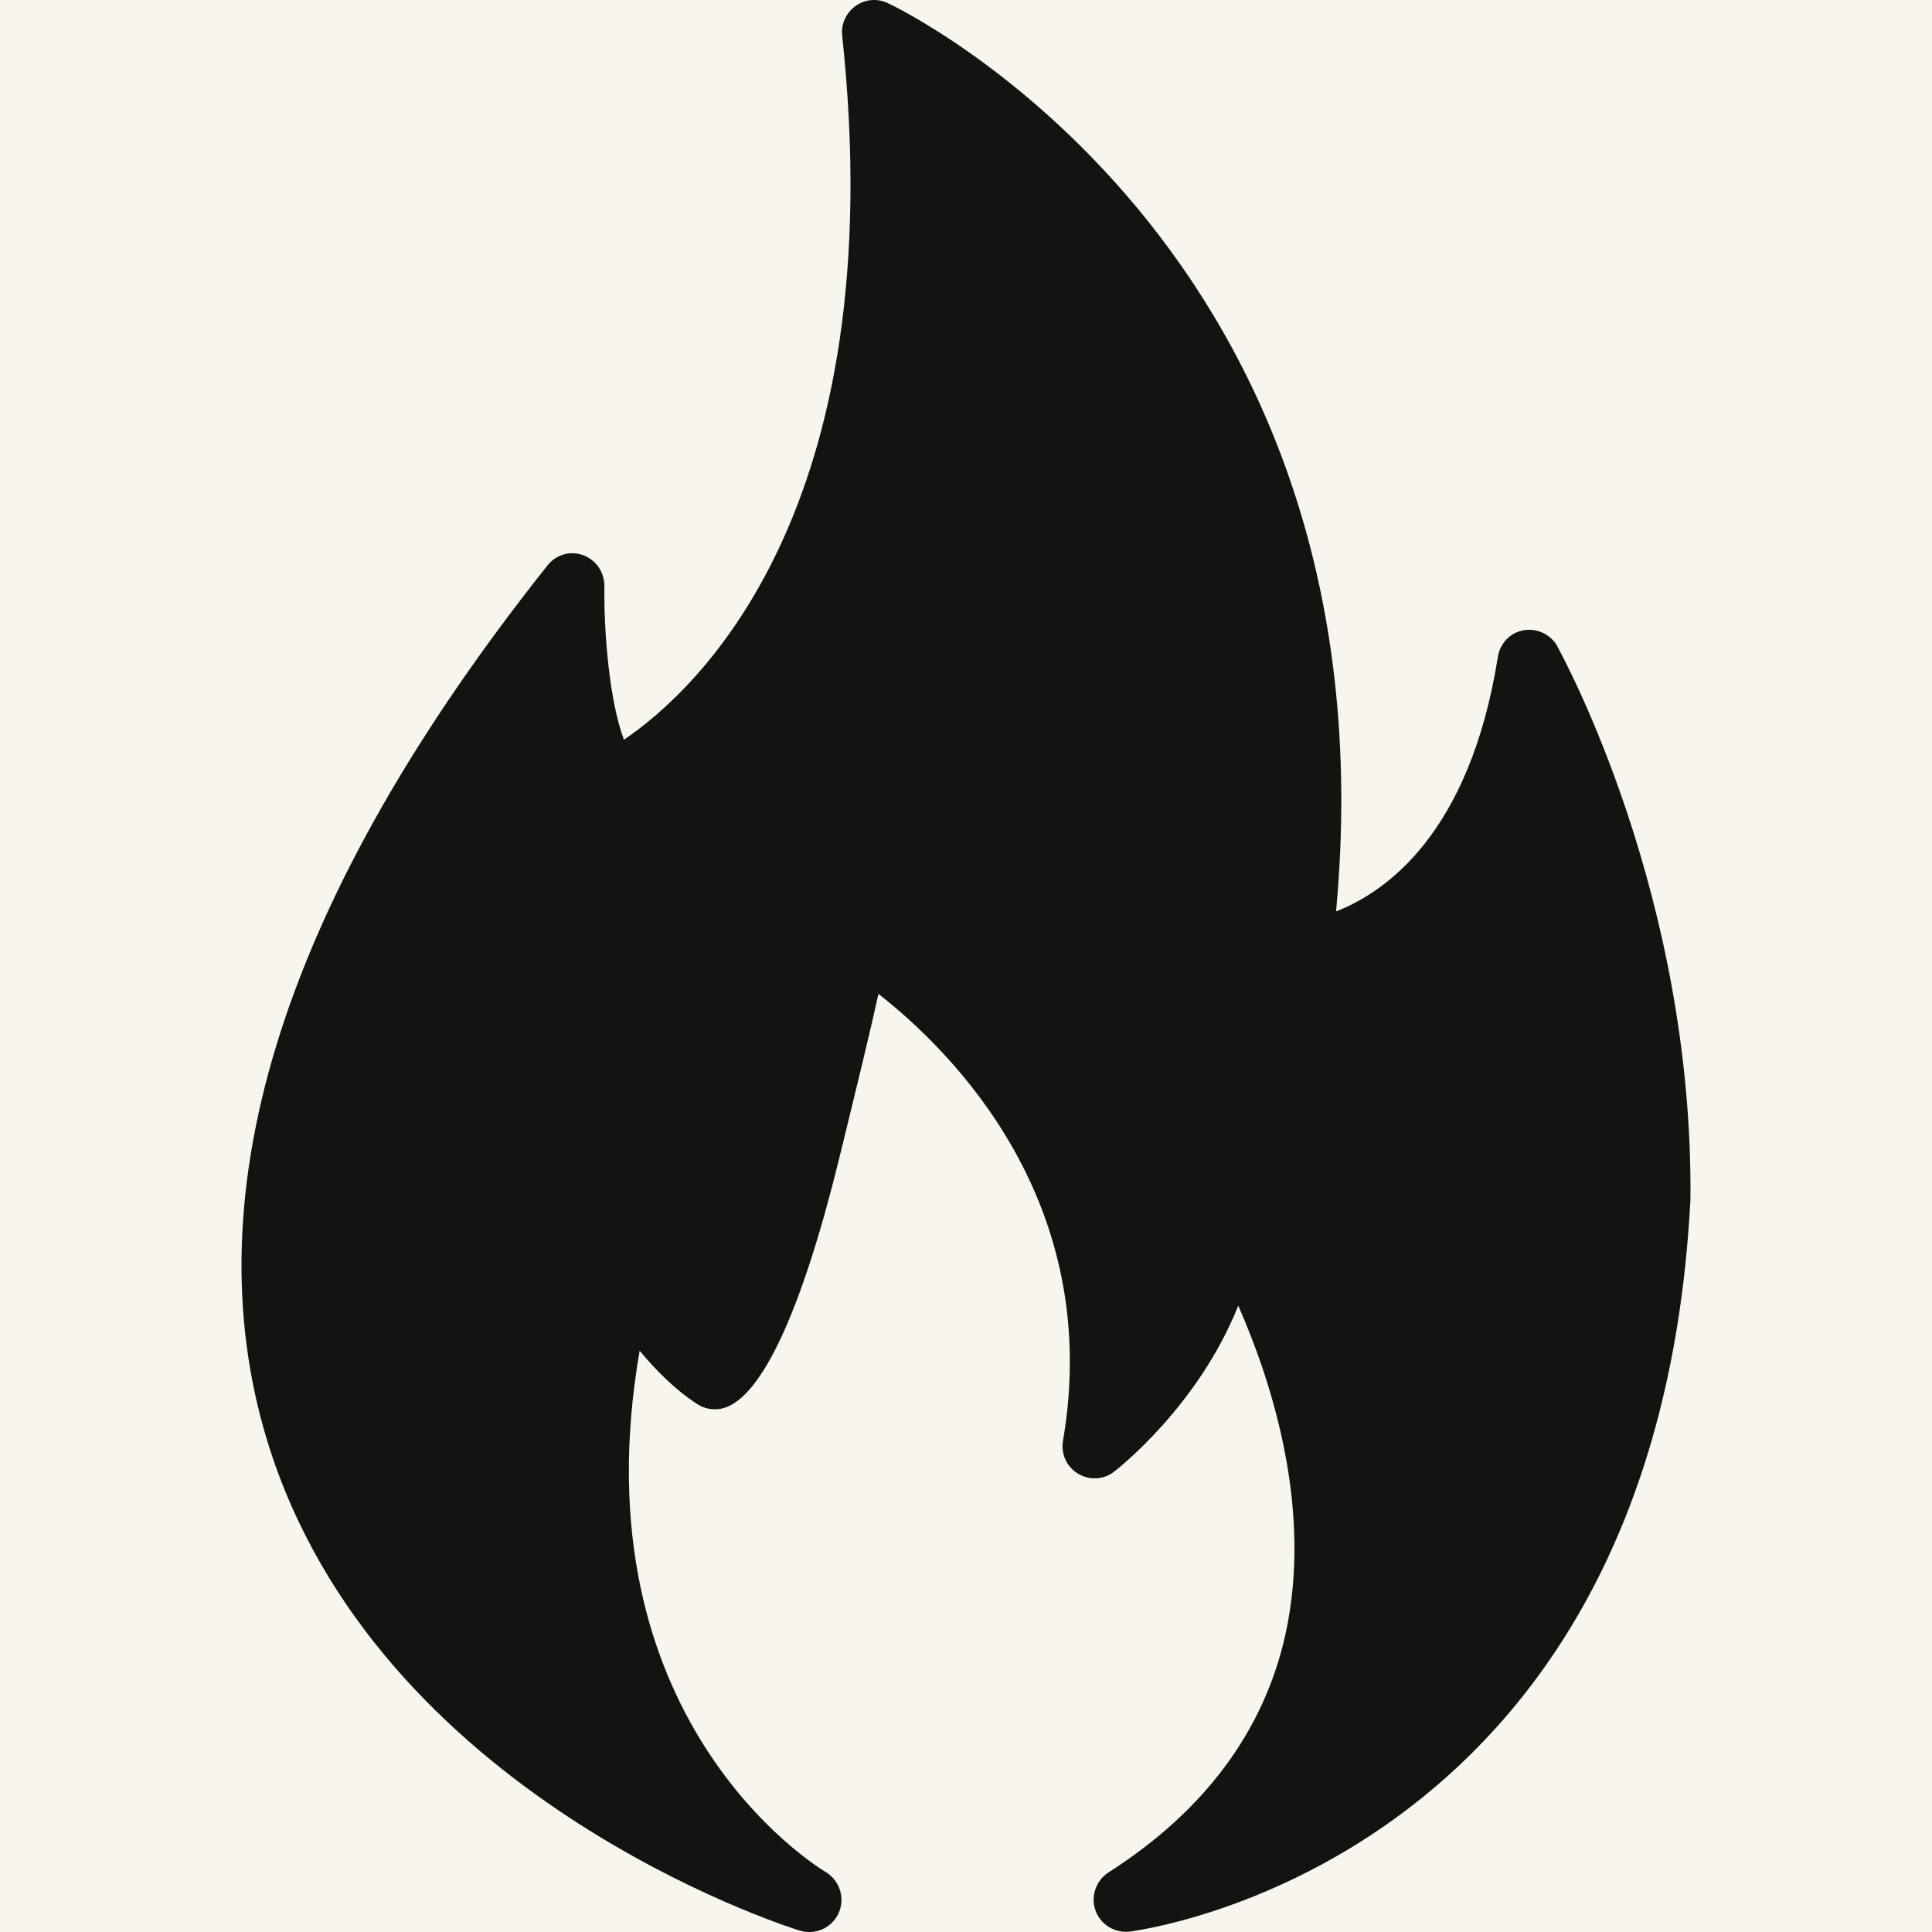
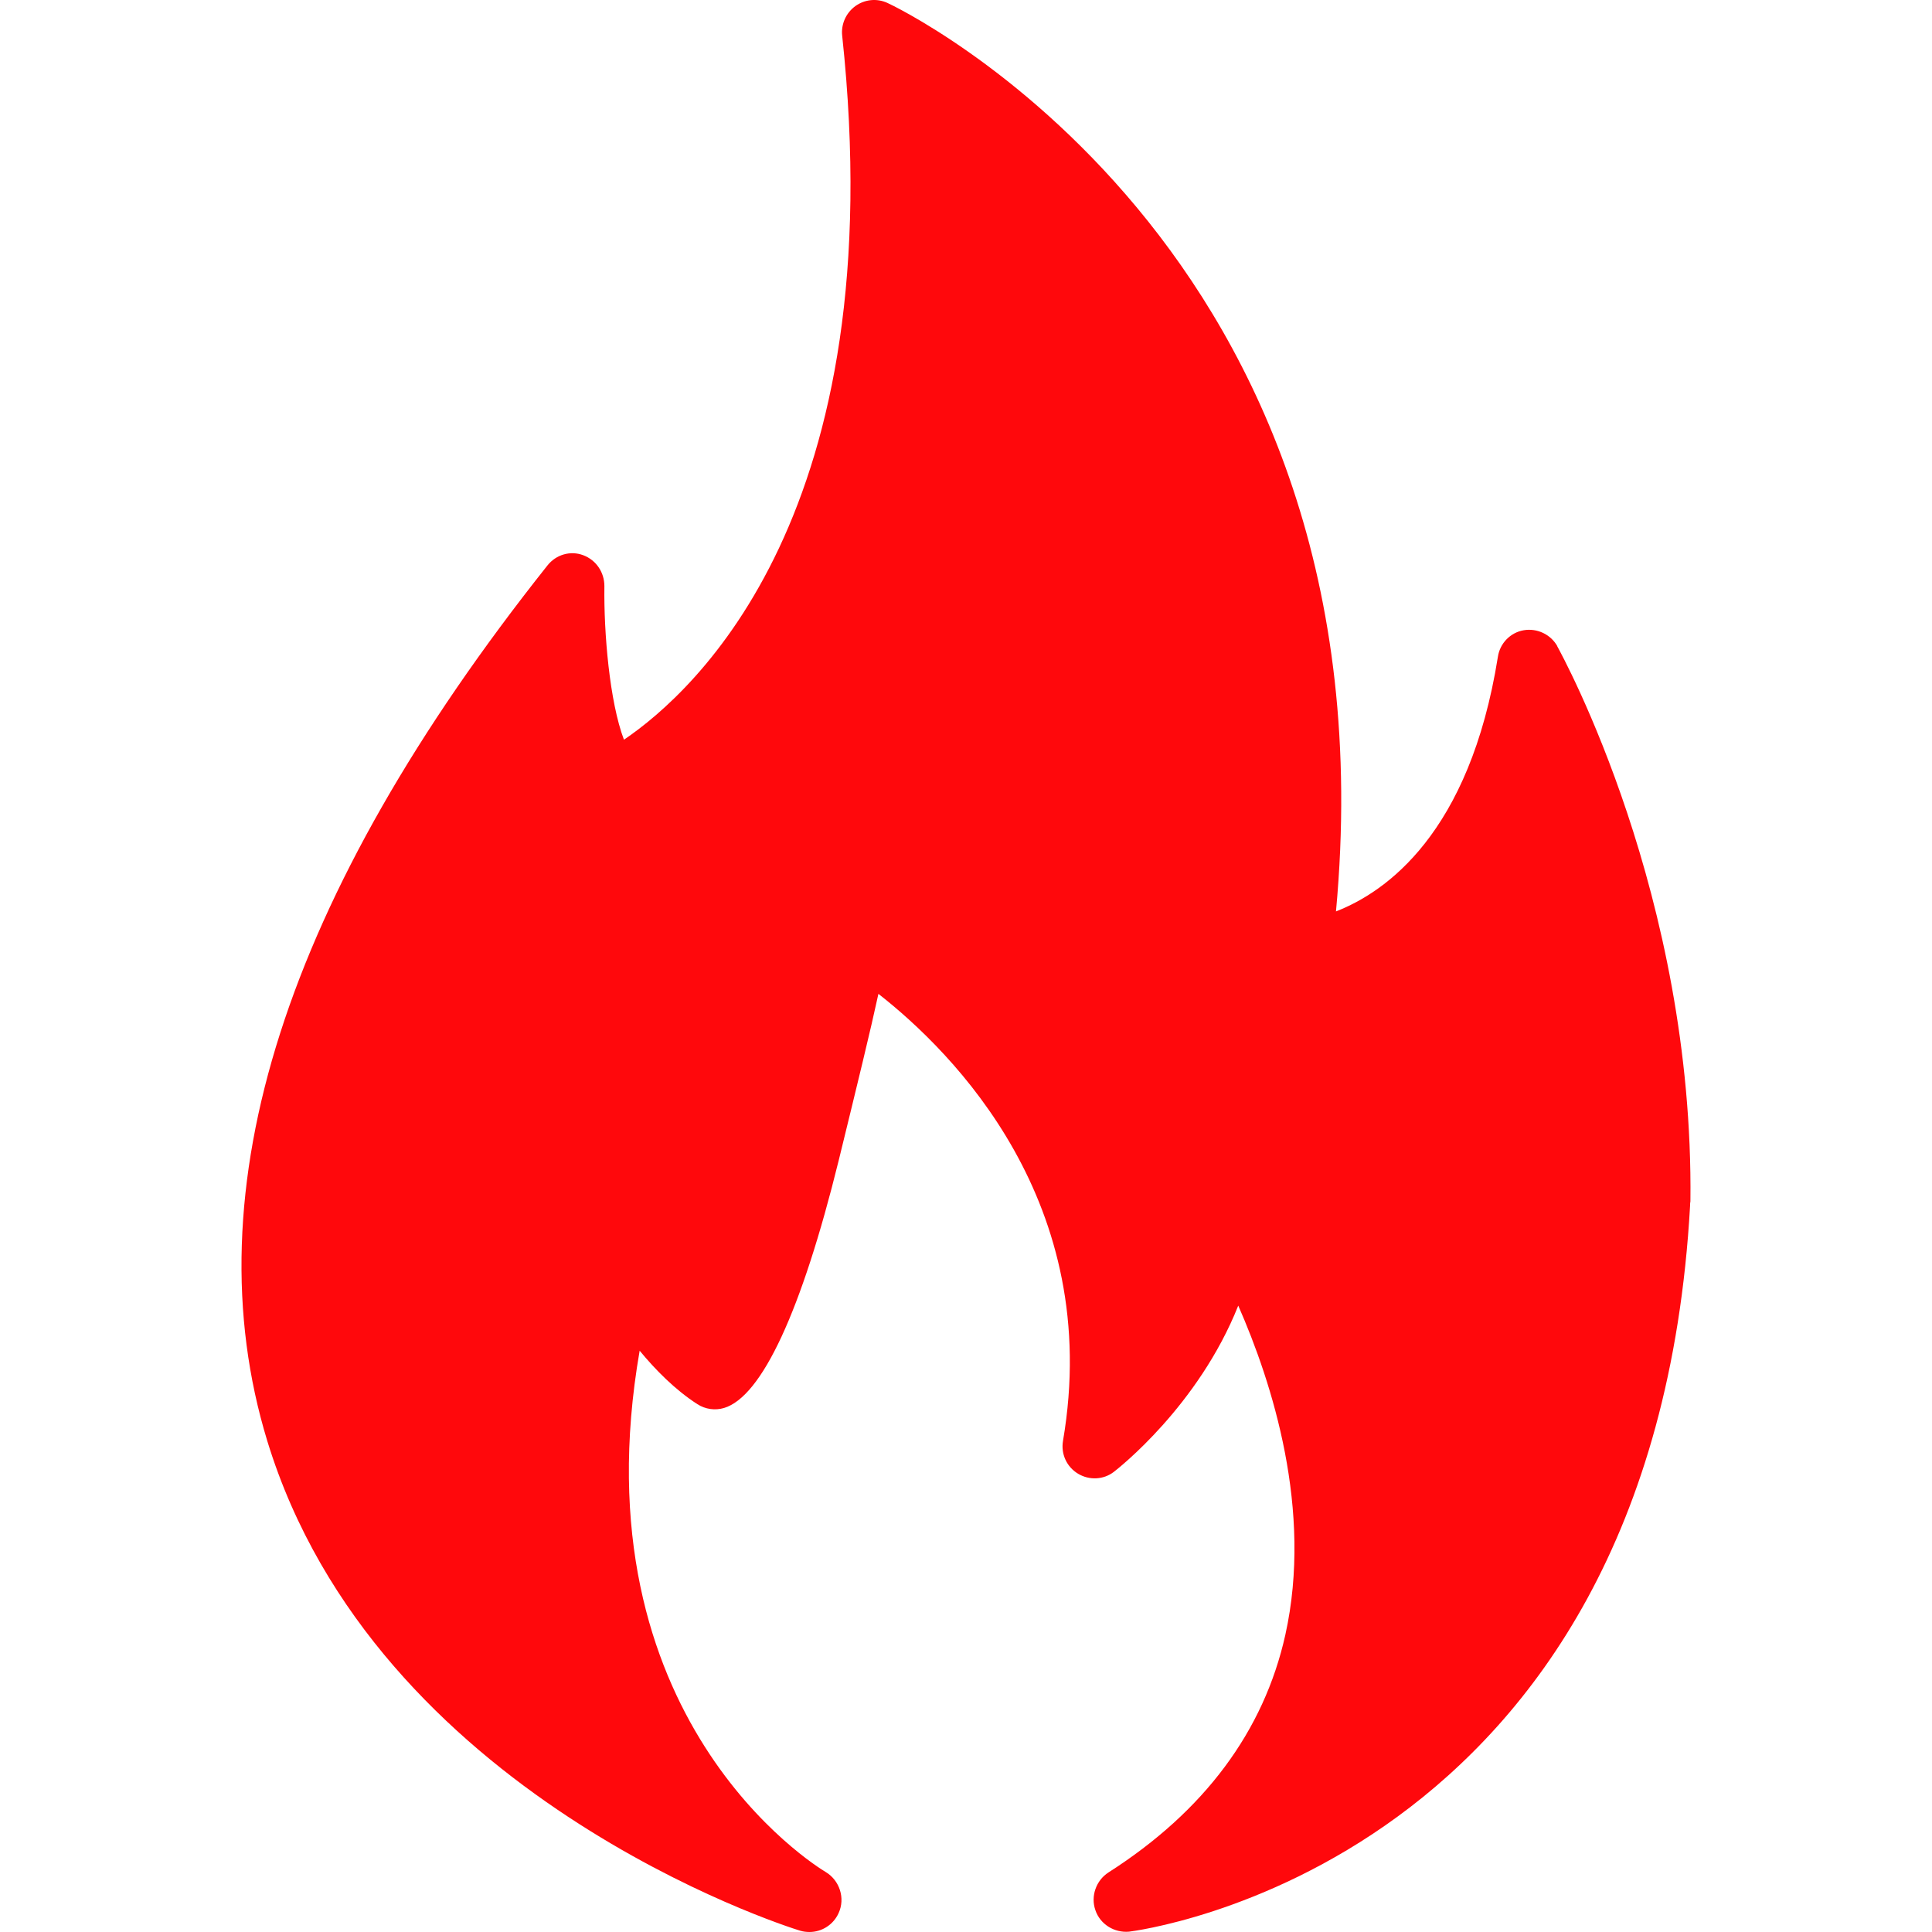
- <svg xmlns="http://www.w3.org/2000/svg" viewBox="-3 0 24 24">
-   <rect x="-3" y="0" width="24" height="24" fill="#F7F5EE" />
-   <path d="M16.347 8.029C16.264 7.881 16.096 7.801 15.929 7.829C15.762 7.857 15.631 7.993 15.607 8.161C15.257 10.358 14.213 11.082 13.597 11.322C14.365 3.028 8.091 0.064 8.023 0.036C7.892 -0.024 7.741 -0.008 7.625 0.076C7.51 0.16 7.446 0.3 7.462 0.444C8.095 6.353 5.643 8.585 4.751 9.189C4.572 8.717 4.5 7.861 4.508 7.281C4.508 7.109 4.405 6.957 4.245 6.897C4.086 6.837 3.907 6.889 3.8 7.025C0.539 11.13 -0.631 14.786 0.32 17.899C1.666 22.3 6.729 23.92 6.94 23.984C6.98 23.996 7.02 24 7.056 24C7.211 24 7.354 23.908 7.418 23.764C7.502 23.58 7.43 23.36 7.259 23.256C7.124 23.176 4.154 21.34 4.946 16.779C5.141 17.015 5.384 17.263 5.663 17.443C5.762 17.507 5.882 17.523 5.993 17.491C6.463 17.351 6.956 16.291 7.418 14.418C7.657 13.442 7.816 12.79 7.912 12.346C8.843 13.074 10.71 14.943 10.205 17.899C10.177 18.063 10.252 18.223 10.392 18.307C10.531 18.391 10.71 18.383 10.838 18.283C10.889 18.243 11.885 17.467 12.382 16.219C12.804 17.179 13.31 18.759 12.967 20.308C12.701 21.504 11.96 22.5 10.77 23.26C10.615 23.36 10.547 23.556 10.607 23.728C10.666 23.904 10.842 24.012 11.025 23.996C11.088 23.988 17.534 23.2 17.995 14.975C17.995 14.959 17.995 14.939 17.999 14.923C18.043 11.126 16.411 8.15 16.343 8.025L16.347 8.029Z" fill="#141311" />
+ <svg xmlns="http://www.w3.org/2000/svg" width="24" height="24" viewBox="0 0 24 24" fill="none">
+   <path d="M19.347 8.029C19.264 7.881 19.096 7.801 18.929 7.829C18.762 7.857 18.631 7.993 18.607 8.161C18.256 10.358 17.213 11.082 16.596 11.322C17.365 3.028 11.091 0.064 11.023 0.036C10.892 -0.024 10.741 -0.008 10.625 0.076C10.51 0.16 10.446 0.3 10.462 0.444C11.095 6.353 8.643 8.585 7.751 9.189C7.572 8.717 7.5 7.861 7.508 7.281C7.508 7.109 7.405 6.957 7.245 6.897C7.086 6.837 6.907 6.889 6.8 7.025C3.539 11.13 2.369 14.786 3.32 17.899C4.666 22.3 9.729 23.92 9.94 23.984C9.98 23.996 10.02 24 10.056 24C10.211 24 10.354 23.908 10.418 23.764C10.502 23.58 10.43 23.36 10.259 23.256C10.124 23.176 7.154 21.34 7.946 16.779C8.141 17.015 8.384 17.263 8.663 17.443C8.762 17.507 8.882 17.523 8.993 17.491C9.463 17.351 9.956 16.291 10.418 14.418C10.657 13.442 10.816 12.79 10.912 12.346C11.843 13.074 13.71 14.943 13.205 17.899C13.177 18.063 13.252 18.223 13.392 18.307C13.531 18.391 13.71 18.383 13.838 18.283C13.889 18.243 14.885 17.467 15.382 16.219C15.804 17.179 16.31 18.759 15.967 20.308C15.701 21.504 14.96 22.5 13.77 23.26C13.615 23.36 13.547 23.556 13.607 23.728C13.666 23.904 13.842 24.012 14.025 23.996C14.088 23.988 20.534 23.2 20.995 14.975C20.995 14.959 20.995 14.939 20.999 14.923C21.043 11.126 19.411 8.15 19.343 8.025L19.347 8.029Z" fill="#FF080C" />
</svg>
